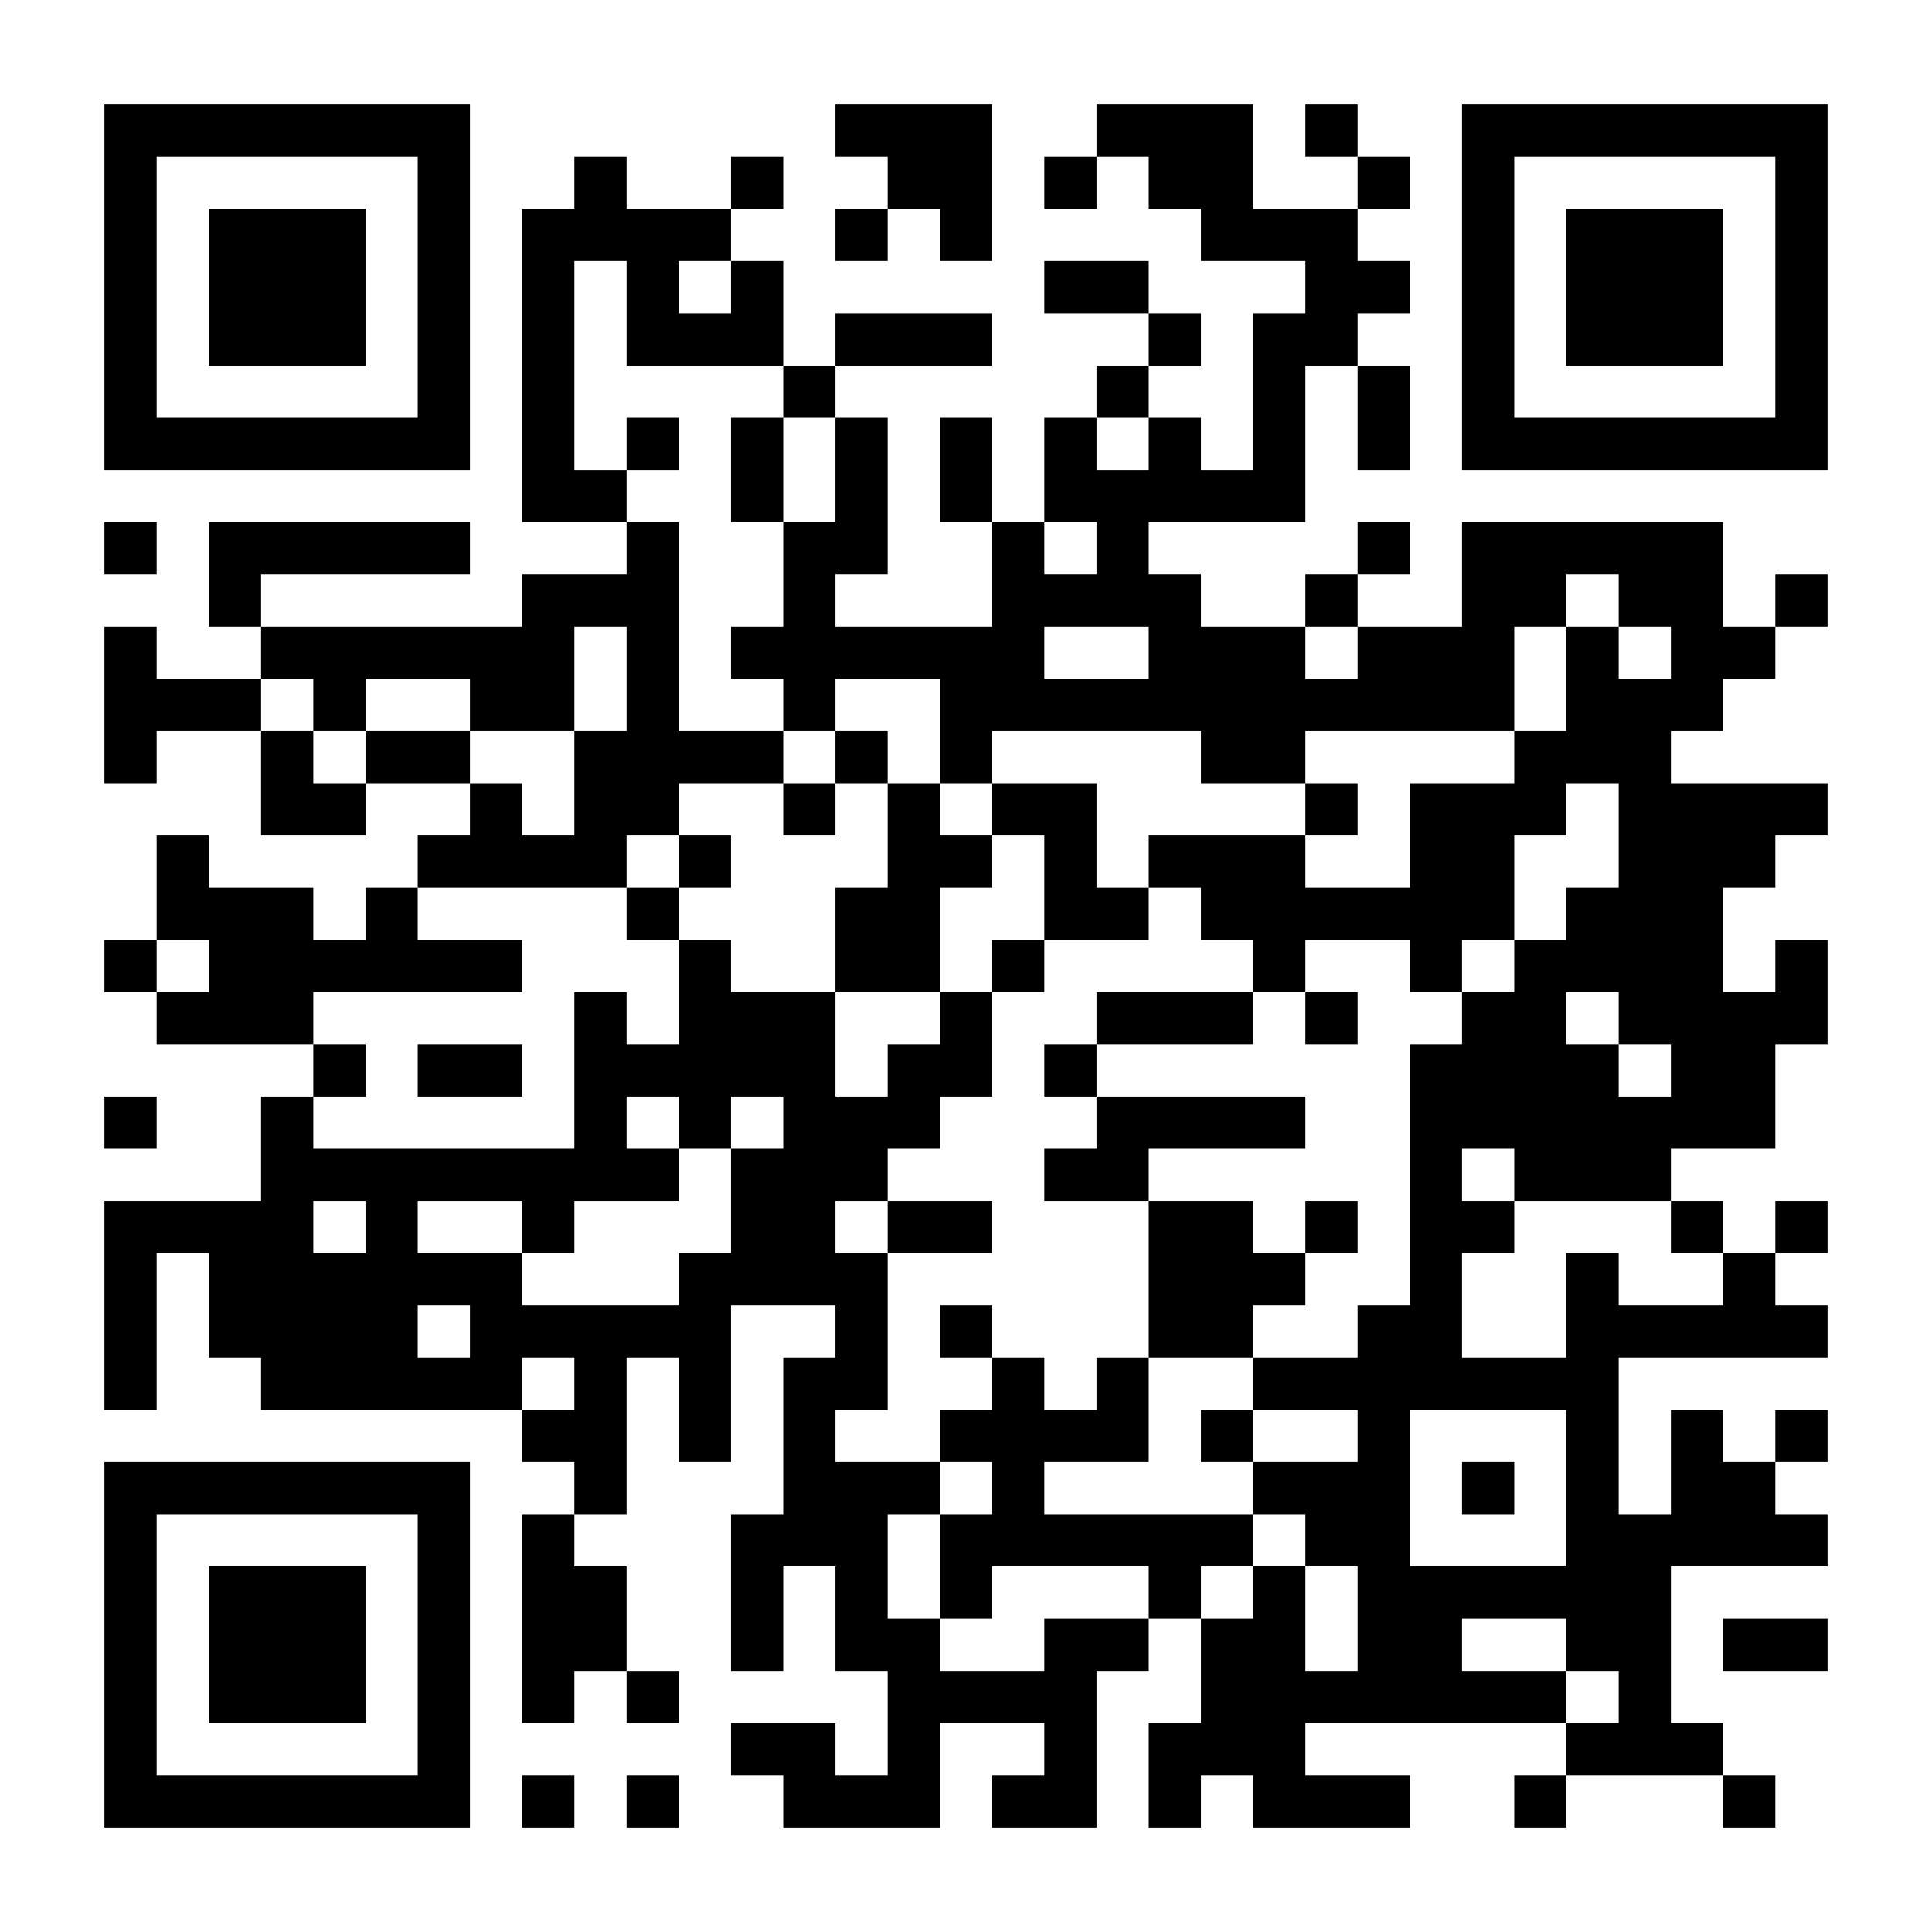
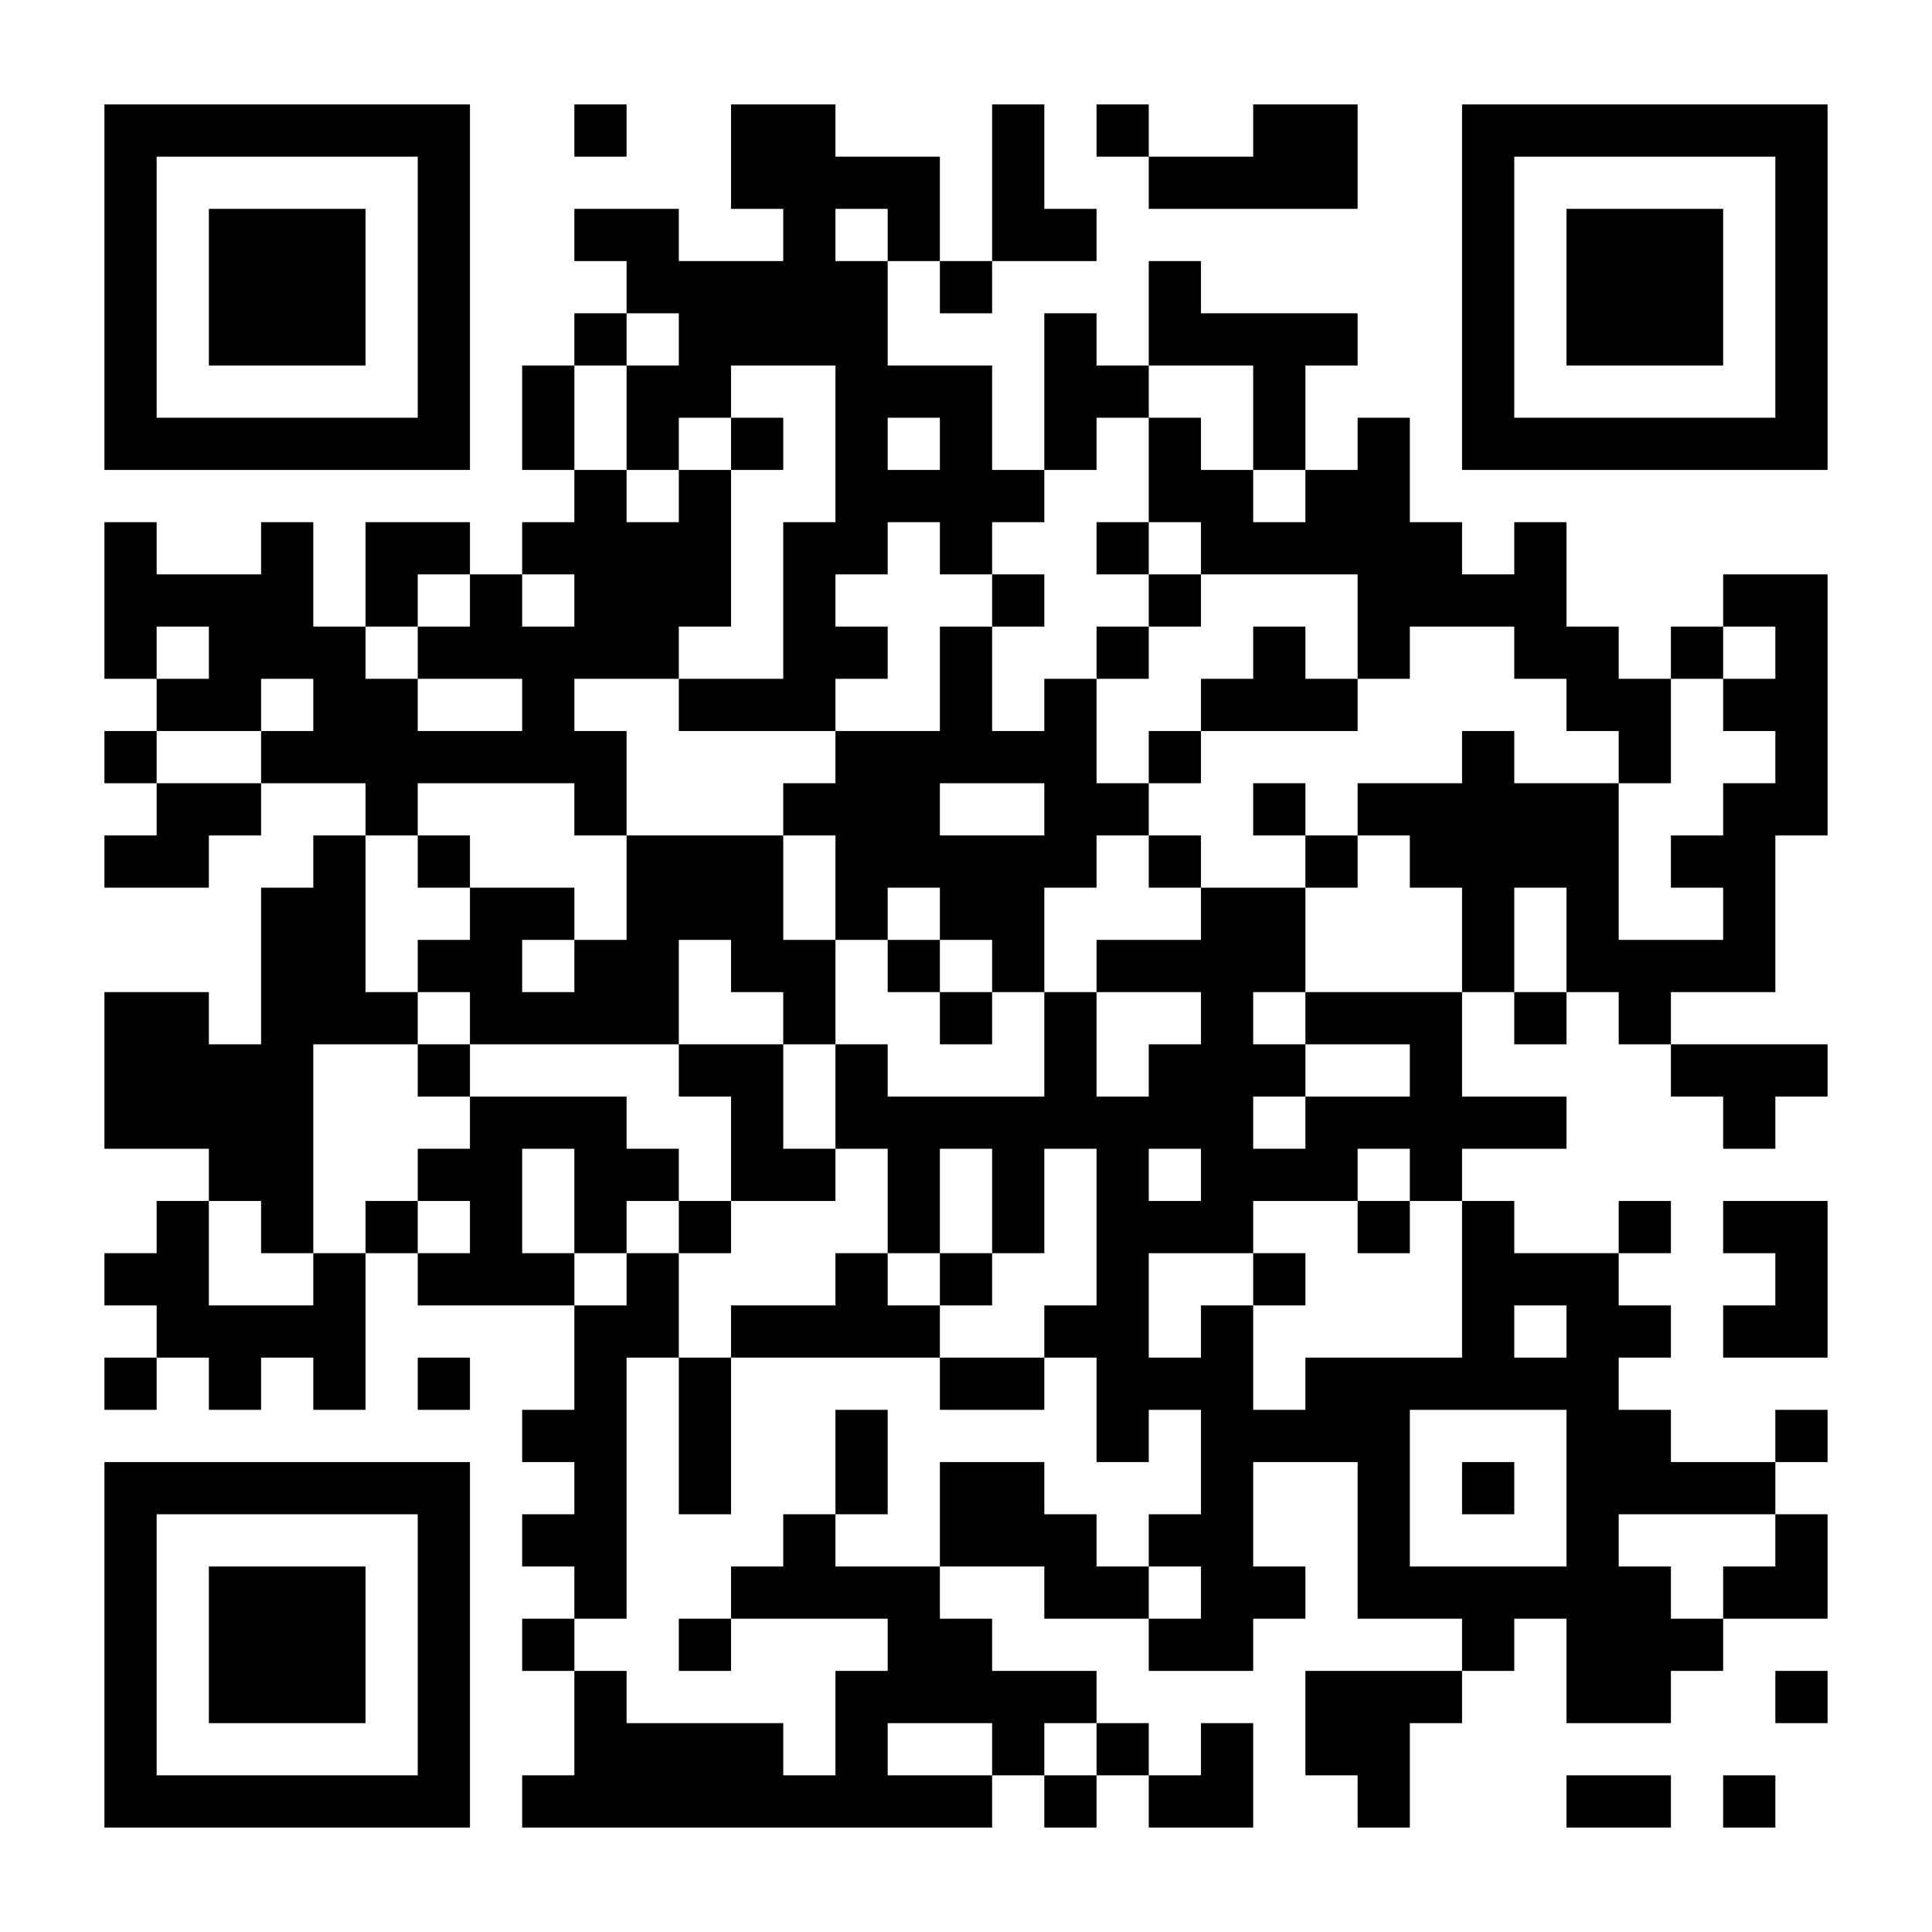
<svg xmlns="http://www.w3.org/2000/svg" width="37mm" height="37mm" version="1.1" viewBox="0 0 37 37">
-   <path d="M2,2H3V3H2zM3,2H4V3H3zM4,2H5V3H4zM5,2H6V3H5zM6,2H7V3H6zM7,2H8V3H7zM8,2H9V3H8zM16,2H17V3H16zM17,2H18V3H17zM18,2H19V3H18zM21,2H22V3H21zM22,2H23V3H22zM23,2H24V3H23zM25,2H26V3H25zM28,2H29V3H28zM29,2H30V3H29zM30,2H31V3H30zM31,2H32V3H31zM32,2H33V3H32zM33,2H34V3H33zM34,2H35V3H34zM2,3H3V4H2zM8,3H9V4H8zM11,3H12V4H11zM14,3H15V4H14zM17,3H18V4H17zM18,3H19V4H18zM20,3H21V4H20zM22,3H23V4H22zM23,3H24V4H23zM26,3H27V4H26zM28,3H29V4H28zM34,3H35V4H34zM2,4H3V5H2zM4,4H5V5H4zM5,4H6V5H5zM6,4H7V5H6zM8,4H9V5H8zM10,4H11V5H10zM11,4H12V5H11zM12,4H13V5H12zM13,4H14V5H13zM16,4H17V5H16zM18,4H19V5H18zM23,4H24V5H23zM24,4H25V5H24zM25,4H26V5H25zM28,4H29V5H28zM30,4H31V5H30zM31,4H32V5H31zM32,4H33V5H32zM34,4H35V5H34zM2,5H3V6H2zM4,5H5V6H4zM5,5H6V6H5zM6,5H7V6H6zM8,5H9V6H8zM10,5H11V6H10zM12,5H13V6H12zM14,5H15V6H14zM20,5H21V6H20zM21,5H22V6H21zM25,5H26V6H25zM26,5H27V6H26zM28,5H29V6H28zM30,5H31V6H30zM31,5H32V6H31zM32,5H33V6H32zM34,5H35V6H34zM2,6H3V7H2zM4,6H5V7H4zM5,6H6V7H5zM6,6H7V7H6zM8,6H9V7H8zM10,6H11V7H10zM12,6H13V7H12zM13,6H14V7H13zM14,6H15V7H14zM16,6H17V7H16zM17,6H18V7H17zM18,6H19V7H18zM22,6H23V7H22zM24,6H25V7H24zM25,6H26V7H25zM28,6H29V7H28zM30,6H31V7H30zM31,6H32V7H31zM32,6H33V7H32zM34,6H35V7H34zM2,7H3V8H2zM8,7H9V8H8zM10,7H11V8H10zM15,7H16V8H15zM21,7H22V8H21zM24,7H25V8H24zM26,7H27V8H26zM28,7H29V8H28zM34,7H35V8H34zM2,8H3V9H2zM3,8H4V9H3zM4,8H5V9H4zM5,8H6V9H5zM6,8H7V9H6zM7,8H8V9H7zM8,8H9V9H8zM10,8H11V9H10zM12,8H13V9H12zM14,8H15V9H14zM16,8H17V9H16zM18,8H19V9H18zM20,8H21V9H20zM22,8H23V9H22zM24,8H25V9H24zM26,8H27V9H26zM28,8H29V9H28zM29,8H30V9H29zM30,8H31V9H30zM31,8H32V9H31zM32,8H33V9H32zM33,8H34V9H33zM34,8H35V9H34zM10,9H11V10H10zM11,9H12V10H11zM14,9H15V10H14zM16,9H17V10H16zM18,9H19V10H18zM20,9H21V10H20zM21,9H22V10H21zM22,9H23V10H22zM23,9H24V10H23zM24,9H25V10H24zM2,10H3V11H2zM4,10H5V11H4zM5,10H6V11H5zM6,10H7V11H6zM7,10H8V11H7zM8,10H9V11H8zM12,10H13V11H12zM15,10H16V11H15zM16,10H17V11H16zM19,10H20V11H19zM21,10H22V11H21zM26,10H27V11H26zM28,10H29V11H28zM29,10H30V11H29zM30,10H31V11H30zM31,10H32V11H31zM32,10H33V11H32zM4,11H5V12H4zM10,11H11V12H10zM11,11H12V12H11zM12,11H13V12H12zM15,11H16V12H15zM19,11H20V12H19zM20,11H21V12H20zM21,11H22V12H21zM22,11H23V12H22zM25,11H26V12H25zM28,11H29V12H28zM29,11H30V12H29zM31,11H32V12H31zM32,11H33V12H32zM34,11H35V12H34zM2,12H3V13H2zM5,12H6V13H5zM6,12H7V13H6zM7,12H8V13H7zM8,12H9V13H8zM9,12H10V13H9zM10,12H11V13H10zM12,12H13V13H12zM14,12H15V13H14zM15,12H16V13H15zM16,12H17V13H16zM17,12H18V13H17zM18,12H19V13H18zM19,12H20V13H19zM22,12H23V13H22zM23,12H24V13H23zM24,12H25V13H24zM26,12H27V13H26zM27,12H28V13H27zM28,12H29V13H28zM30,12H31V13H30zM32,12H33V13H32zM33,12H34V13H33zM2,13H3V14H2zM3,13H4V14H3zM4,13H5V14H4zM6,13H7V14H6zM9,13H10V14H9zM10,13H11V14H10zM12,13H13V14H12zM15,13H16V14H15zM18,13H19V14H18zM19,13H20V14H19zM20,13H21V14H20zM21,13H22V14H21zM22,13H23V14H22zM23,13H24V14H23zM24,13H25V14H24zM25,13H26V14H25zM26,13H27V14H26zM27,13H28V14H27zM28,13H29V14H28zM30,13H31V14H30zM31,13H32V14H31zM32,13H33V14H32zM2,14H3V15H2zM5,14H6V15H5zM7,14H8V15H7zM8,14H9V15H8zM11,14H12V15H11zM12,14H13V15H12zM13,14H14V15H13zM14,14H15V15H14zM16,14H17V15H16zM18,14H19V15H18zM23,14H24V15H23zM24,14H25V15H24zM29,14H30V15H29zM30,14H31V15H30zM31,14H32V15H31zM5,15H6V16H5zM6,15H7V16H6zM9,15H10V16H9zM11,15H12V16H11zM12,15H13V16H12zM15,15H16V16H15zM17,15H18V16H17zM19,15H20V16H19zM20,15H21V16H20zM25,15H26V16H25zM27,15H28V16H27zM28,15H29V16H28zM29,15H30V16H29zM31,15H32V16H31zM32,15H33V16H32zM33,15H34V16H33zM34,15H35V16H34zM3,16H4V17H3zM8,16H9V17H8zM9,16H10V17H9zM10,16H11V17H10zM11,16H12V17H11zM13,16H14V17H13zM17,16H18V17H17zM18,16H19V17H18zM20,16H21V17H20zM22,16H23V17H22zM23,16H24V17H23zM24,16H25V17H24zM27,16H28V17H27zM28,16H29V17H28zM31,16H32V17H31zM32,16H33V17H32zM33,16H34V17H33zM3,17H4V18H3zM4,17H5V18H4zM5,17H6V18H5zM7,17H8V18H7zM12,17H13V18H12zM16,17H17V18H16zM17,17H18V18H17zM20,17H21V18H20zM21,17H22V18H21zM23,17H24V18H23zM24,17H25V18H24zM25,17H26V18H25zM26,17H27V18H26zM27,17H28V18H27zM28,17H29V18H28zM30,17H31V18H30zM31,17H32V18H31zM32,17H33V18H32zM2,18H3V19H2zM4,18H5V19H4zM5,18H6V19H5zM6,18H7V19H6zM7,18H8V19H7zM8,18H9V19H8zM9,18H10V19H9zM13,18H14V19H13zM16,18H17V19H16zM17,18H18V19H17zM19,18H20V19H19zM24,18H25V19H24zM27,18H28V19H27zM29,18H30V19H29zM30,18H31V19H30zM31,18H32V19H31zM32,18H33V19H32zM34,18H35V19H34zM3,19H4V20H3zM4,19H5V20H4zM5,19H6V20H5zM11,19H12V20H11zM13,19H14V20H13zM14,19H15V20H14zM15,19H16V20H15zM18,19H19V20H18zM21,19H22V20H21zM22,19H23V20H22zM23,19H24V20H23zM25,19H26V20H25zM28,19H29V20H28zM29,19H30V20H29zM31,19H32V20H31zM32,19H33V20H32zM33,19H34V20H33zM34,19H35V20H34zM6,20H7V21H6zM8,20H9V21H8zM9,20H10V21H9zM11,20H12V21H11zM12,20H13V21H12zM13,20H14V21H13zM14,20H15V21H14zM15,20H16V21H15zM17,20H18V21H17zM18,20H19V21H18zM20,20H21V21H20zM27,20H28V21H27zM28,20H29V21H28zM29,20H30V21H29zM30,20H31V21H30zM32,20H33V21H32zM33,20H34V21H33zM2,21H3V22H2zM5,21H6V22H5zM11,21H12V22H11zM13,21H14V22H13zM15,21H16V22H15zM16,21H17V22H16zM17,21H18V22H17zM21,21H22V22H21zM22,21H23V22H22zM23,21H24V22H23zM24,21H25V22H24zM27,21H28V22H27zM28,21H29V22H28zM29,21H30V22H29zM30,21H31V22H30zM31,21H32V22H31zM32,21H33V22H32zM33,21H34V22H33zM5,22H6V23H5zM6,22H7V23H6zM7,22H8V23H7zM8,22H9V23H8zM9,22H10V23H9zM10,22H11V23H10zM11,22H12V23H11zM12,22H13V23H12zM14,22H15V23H14zM15,22H16V23H15zM16,22H17V23H16zM20,22H21V23H20zM21,22H22V23H21zM27,22H28V23H27zM29,22H30V23H29zM30,22H31V23H30zM31,22H32V23H31zM2,23H3V24H2zM3,23H4V24H3zM4,23H5V24H4zM5,23H6V24H5zM7,23H8V24H7zM10,23H11V24H10zM14,23H15V24H14zM15,23H16V24H15zM17,23H18V24H17zM18,23H19V24H18zM22,23H23V24H22zM23,23H24V24H23zM25,23H26V24H25zM27,23H28V24H27zM28,23H29V24H28zM32,23H33V24H32zM34,23H35V24H34zM2,24H3V25H2zM4,24H5V25H4zM5,24H6V25H5zM6,24H7V25H6zM7,24H8V25H7zM8,24H9V25H8zM9,24H10V25H9zM13,24H14V25H13zM14,24H15V25H14zM15,24H16V25H15zM16,24H17V25H16zM22,24H23V25H22zM23,24H24V25H23zM24,24H25V25H24zM27,24H28V25H27zM30,24H31V25H30zM33,24H34V25H33zM2,25H3V26H2zM4,25H5V26H4zM5,25H6V26H5zM6,25H7V26H6zM7,25H8V26H7zM9,25H10V26H9zM10,25H11V26H10zM11,25H12V26H11zM12,25H13V26H12zM13,25H14V26H13zM16,25H17V26H16zM18,25H19V26H18zM22,25H23V26H22zM23,25H24V26H23zM26,25H27V26H26zM27,25H28V26H27zM30,25H31V26H30zM31,25H32V26H31zM32,25H33V26H32zM33,25H34V26H33zM34,25H35V26H34zM2,26H3V27H2zM5,26H6V27H5zM6,26H7V27H6zM7,26H8V27H7zM8,26H9V27H8zM9,26H10V27H9zM11,26H12V27H11zM13,26H14V27H13zM15,26H16V27H15zM16,26H17V27H16zM19,26H20V27H19zM21,26H22V27H21zM24,26H25V27H24zM25,26H26V27H25zM26,26H27V27H26zM27,26H28V27H27zM28,26H29V27H28zM29,26H30V27H29zM30,26H31V27H30zM10,27H11V28H10zM11,27H12V28H11zM13,27H14V28H13zM15,27H16V28H15zM18,27H19V28H18zM19,27H20V28H19zM20,27H21V28H20zM21,27H22V28H21zM23,27H24V28H23zM26,27H27V28H26zM30,27H31V28H30zM32,27H33V28H32zM34,27H35V28H34zM2,28H3V29H2zM3,28H4V29H3zM4,28H5V29H4zM5,28H6V29H5zM6,28H7V29H6zM7,28H8V29H7zM8,28H9V29H8zM11,28H12V29H11zM15,28H16V29H15zM16,28H17V29H16zM17,28H18V29H17zM19,28H20V29H19zM24,28H25V29H24zM25,28H26V29H25zM26,28H27V29H26zM28,28H29V29H28zM30,28H31V29H30zM32,28H33V29H32zM33,28H34V29H33zM2,29H3V30H2zM8,29H9V30H8zM10,29H11V30H10zM14,29H15V30H14zM15,29H16V30H15zM16,29H17V30H16zM18,29H19V30H18zM19,29H20V30H19zM20,29H21V30H20zM21,29H22V30H21zM22,29H23V30H22zM23,29H24V30H23zM25,29H26V30H25zM26,29H27V30H26zM30,29H31V30H30zM31,29H32V30H31zM32,29H33V30H32zM33,29H34V30H33zM34,29H35V30H34zM2,30H3V31H2zM4,30H5V31H4zM5,30H6V31H5zM6,30H7V31H6zM8,30H9V31H8zM10,30H11V31H10zM11,30H12V31H11zM14,30H15V31H14zM16,30H17V31H16zM18,30H19V31H18zM22,30H23V31H22zM24,30H25V31H24zM26,30H27V31H26zM27,30H28V31H27zM28,30H29V31H28zM29,30H30V31H29zM30,30H31V31H30zM31,30H32V31H31zM2,31H3V32H2zM4,31H5V32H4zM5,31H6V32H5zM6,31H7V32H6zM8,31H9V32H8zM10,31H11V32H10zM11,31H12V32H11zM14,31H15V32H14zM16,31H17V32H16zM17,31H18V32H17zM20,31H21V32H20zM21,31H22V32H21zM23,31H24V32H23zM24,31H25V32H24zM26,31H27V32H26zM27,31H28V32H27zM30,31H31V32H30zM31,31H32V32H31zM33,31H34V32H33zM34,31H35V32H34zM2,32H3V33H2zM4,32H5V33H4zM5,32H6V33H5zM6,32H7V33H6zM8,32H9V33H8zM10,32H11V33H10zM12,32H13V33H12zM17,32H18V33H17zM18,32H19V33H18zM19,32H20V33H19zM20,32H21V33H20zM23,32H24V33H23zM24,32H25V33H24zM25,32H26V33H25zM26,32H27V33H26zM27,32H28V33H27zM28,32H29V33H28zM29,32H30V33H29zM31,32H32V33H31zM2,33H3V34H2zM8,33H9V34H8zM14,33H15V34H14zM15,33H16V34H15zM17,33H18V34H17zM20,33H21V34H20zM22,33H23V34H22zM23,33H24V34H23zM24,33H25V34H24zM30,33H31V34H30zM31,33H32V34H31zM32,33H33V34H32zM2,34H3V35H2zM3,34H4V35H3zM4,34H5V35H4zM5,34H6V35H5zM6,34H7V35H6zM7,34H8V35H7zM8,34H9V35H8zM10,34H11V35H10zM12,34H13V35H12zM15,34H16V35H15zM16,34H17V35H16zM17,34H18V35H17zM19,34H20V35H19zM20,34H21V35H20zM22,34H23V35H22zM24,34H25V35H24zM25,34H26V35H25zM26,34H27V35H26zM29,34H30V35H29zM33,34H34V35H33z" id="qr-path" fill="#000000" fill-opacity="1" fill-rule="nonzero" stroke="none" />
+   <path d="M2,2H3V3H2zM3,2H4V3H3zM4,2H5V3H4zM5,2H6V3H5zM6,2H7V3H6zM7,2H8V3H7zM8,2H9V3H8zM11,2H12V3H11zM14,2H15V3H14zM15,2H16V3H15zM19,2H20V3H19zM21,2H22V3H21zM24,2H25V3H24zM25,2H26V3H25zM28,2H29V3H28zM29,2H30V3H29zM30,2H31V3H30zM31,2H32V3H31zM32,2H33V3H32zM33,2H34V3H33zM34,2H35V3H34zM2,3H3V4H2zM8,3H9V4H8zM14,3H15V4H14zM15,3H16V4H15zM16,3H17V4H16zM17,3H18V4H17zM19,3H20V4H19zM22,3H23V4H22zM23,3H24V4H23zM24,3H25V4H24zM25,3H26V4H25zM28,3H29V4H28zM34,3H35V4H34zM2,4H3V5H2zM4,4H5V5H4zM5,4H6V5H5zM6,4H7V5H6zM8,4H9V5H8zM11,4H12V5H11zM12,4H13V5H12zM15,4H16V5H15zM17,4H18V5H17zM19,4H20V5H19zM20,4H21V5H20zM28,4H29V5H28zM30,4H31V5H30zM31,4H32V5H31zM32,4H33V5H32zM34,4H35V5H34zM2,5H3V6H2zM4,5H5V6H4zM5,5H6V6H5zM6,5H7V6H6zM8,5H9V6H8zM12,5H13V6H12zM13,5H14V6H13zM14,5H15V6H14zM15,5H16V6H15zM16,5H17V6H16zM18,5H19V6H18zM22,5H23V6H22zM28,5H29V6H28zM30,5H31V6H30zM31,5H32V6H31zM32,5H33V6H32zM34,5H35V6H34zM2,6H3V7H2zM4,6H5V7H4zM5,6H6V7H5zM6,6H7V7H6zM8,6H9V7H8zM11,6H12V7H11zM13,6H14V7H13zM14,6H15V7H14zM15,6H16V7H15zM16,6H17V7H16zM20,6H21V7H20zM22,6H23V7H22zM23,6H24V7H23zM24,6H25V7H24zM25,6H26V7H25zM28,6H29V7H28zM30,6H31V7H30zM31,6H32V7H31zM32,6H33V7H32zM34,6H35V7H34zM2,7H3V8H2zM8,7H9V8H8zM10,7H11V8H10zM12,7H13V8H12zM13,7H14V8H13zM16,7H17V8H16zM17,7H18V8H17zM18,7H19V8H18zM20,7H21V8H20zM21,7H22V8H21zM24,7H25V8H24zM28,7H29V8H28zM34,7H35V8H34zM2,8H3V9H2zM3,8H4V9H3zM4,8H5V9H4zM5,8H6V9H5zM6,8H7V9H6zM7,8H8V9H7zM8,8H9V9H8zM10,8H11V9H10zM12,8H13V9H12zM14,8H15V9H14zM16,8H17V9H16zM18,8H19V9H18zM20,8H21V9H20zM22,8H23V9H22zM24,8H25V9H24zM26,8H27V9H26zM28,8H29V9H28zM29,8H30V9H29zM30,8H31V9H30zM31,8H32V9H31zM32,8H33V9H32zM33,8H34V9H33zM34,8H35V9H34zM11,9H12V10H11zM13,9H14V10H13zM16,9H17V10H16zM17,9H18V10H17zM18,9H19V10H18zM19,9H20V10H19zM22,9H23V10H22zM23,9H24V10H23zM25,9H26V10H25zM26,9H27V10H26zM2,10H3V11H2zM5,10H6V11H5zM7,10H8V11H7zM8,10H9V11H8zM10,10H11V11H10zM11,10H12V11H11zM12,10H13V11H12zM13,10H14V11H13zM15,10H16V11H15zM16,10H17V11H16zM18,10H19V11H18zM21,10H22V11H21zM23,10H24V11H23zM24,10H25V11H24zM25,10H26V11H25zM26,10H27V11H26zM27,10H28V11H27zM29,10H30V11H29zM2,11H3V12H2zM3,11H4V12H3zM4,11H5V12H4zM5,11H6V12H5zM7,11H8V12H7zM9,11H10V12H9zM11,11H12V12H11zM12,11H13V12H12zM13,11H14V12H13zM15,11H16V12H15zM19,11H20V12H19zM22,11H23V12H22zM26,11H27V12H26zM27,11H28V12H27zM28,11H29V12H28zM29,11H30V12H29zM33,11H34V12H33zM34,11H35V12H34zM2,12H3V13H2zM4,12H5V13H4zM5,12H6V13H5zM6,12H7V13H6zM8,12H9V13H8zM9,12H10V13H9zM10,12H11V13H10zM11,12H12V13H11zM12,12H13V13H12zM15,12H16V13H15zM16,12H17V13H16zM18,12H19V13H18zM21,12H22V13H21zM24,12H25V13H24zM26,12H27V13H26zM29,12H30V13H29zM30,12H31V13H30zM32,12H33V13H32zM34,12H35V13H34zM3,13H4V14H3zM4,13H5V14H4zM6,13H7V14H6zM7,13H8V14H7zM10,13H11V14H10zM13,13H14V14H13zM14,13H15V14H14zM15,13H16V14H15zM18,13H19V14H18zM20,13H21V14H20zM23,13H24V14H23zM24,13H25V14H24zM25,13H26V14H25zM30,13H31V14H30zM31,13H32V14H31zM33,13H34V14H33zM34,13H35V14H34zM2,14H3V15H2zM5,14H6V15H5zM6,14H7V15H6zM7,14H8V15H7zM8,14H9V15H8zM9,14H10V15H9zM10,14H11V15H10zM11,14H12V15H11zM16,14H17V15H16zM17,14H18V15H17zM18,14H19V15H18zM19,14H20V15H19zM20,14H21V15H20zM22,14H23V15H22zM28,14H29V15H28zM31,14H32V15H31zM34,14H35V15H34zM3,15H4V16H3zM4,15H5V16H4zM7,15H8V16H7zM11,15H12V16H11zM15,15H16V16H15zM16,15H17V16H16zM17,15H18V16H17zM20,15H21V16H20zM21,15H22V16H21zM24,15H25V16H24zM26,15H27V16H26zM27,15H28V16H27zM28,15H29V16H28zM29,15H30V16H29zM30,15H31V16H30zM33,15H34V16H33zM34,15H35V16H34zM2,16H3V17H2zM3,16H4V17H3zM6,16H7V17H6zM8,16H9V17H8zM12,16H13V17H12zM13,16H14V17H13zM14,16H15V17H14zM16,16H17V17H16zM17,16H18V17H17zM18,16H19V17H18zM19,16H20V17H19zM20,16H21V17H20zM22,16H23V17H22zM25,16H26V17H25zM27,16H28V17H27zM28,16H29V17H28zM29,16H30V17H29zM30,16H31V17H30zM32,16H33V17H32zM33,16H34V17H33zM5,17H6V18H5zM6,17H7V18H6zM9,17H10V18H9zM10,17H11V18H10zM12,17H13V18H12zM13,17H14V18H13zM14,17H15V18H14zM16,17H17V18H16zM18,17H19V18H18zM19,17H20V18H19zM23,17H24V18H23zM24,17H25V18H24zM28,17H29V18H28zM30,17H31V18H30zM33,17H34V18H33zM5,18H6V19H5zM6,18H7V19H6zM8,18H9V19H8zM9,18H10V19H9zM11,18H12V19H11zM12,18H13V19H12zM14,18H15V19H14zM15,18H16V19H15zM17,18H18V19H17zM19,18H20V19H19zM21,18H22V19H21zM22,18H23V19H22zM23,18H24V19H23zM24,18H25V19H24zM28,18H29V19H28zM30,18H31V19H30zM31,18H32V19H31zM32,18H33V19H32zM33,18H34V19H33zM2,19H3V20H2zM3,19H4V20H3zM5,19H6V20H5zM6,19H7V20H6zM7,19H8V20H7zM9,19H10V20H9zM10,19H11V20H10zM11,19H12V20H11zM12,19H13V20H12zM15,19H16V20H15zM18,19H19V20H18zM20,19H21V20H20zM23,19H24V20H23zM25,19H26V20H25zM26,19H27V20H26zM27,19H28V20H27zM29,19H30V20H29zM31,19H32V20H31zM2,20H3V21H2zM3,20H4V21H3zM4,20H5V21H4zM5,20H6V21H5zM8,20H9V21H8zM13,20H14V21H13zM14,20H15V21H14zM16,20H17V21H16zM20,20H21V21H20zM22,20H23V21H22zM23,20H24V21H23zM24,20H25V21H24zM27,20H28V21H27zM32,20H33V21H32zM33,20H34V21H33zM34,20H35V21H34zM2,21H3V22H2zM3,21H4V22H3zM4,21H5V22H4zM5,21H6V22H5zM9,21H10V22H9zM10,21H11V22H10zM11,21H12V22H11zM14,21H15V22H14zM16,21H17V22H16zM17,21H18V22H17zM18,21H19V22H18zM19,21H20V22H19zM20,21H21V22H20zM21,21H22V22H21zM22,21H23V22H22zM23,21H24V22H23zM25,21H26V22H25zM26,21H27V22H26zM27,21H28V22H27zM28,21H29V22H28zM29,21H30V22H29zM33,21H34V22H33zM4,22H5V23H4zM5,22H6V23H5zM8,22H9V23H8zM9,22H10V23H9zM11,22H12V23H11zM12,22H13V23H12zM14,22H15V23H14zM15,22H16V23H15zM17,22H18V23H17zM19,22H20V23H19zM21,22H22V23H21zM23,22H24V23H23zM24,22H25V23H24zM25,22H26V23H25zM27,22H28V23H27zM3,23H4V24H3zM5,23H6V24H5zM7,23H8V24H7zM9,23H10V24H9zM11,23H12V24H11zM13,23H14V24H13zM17,23H18V24H17zM19,23H20V24H19zM21,23H22V24H21zM22,23H23V24H22zM23,23H24V24H23zM26,23H27V24H26zM28,23H29V24H28zM31,23H32V24H31zM33,23H34V24H33zM34,23H35V24H34zM2,24H3V25H2zM3,24H4V25H3zM6,24H7V25H6zM8,24H9V25H8zM9,24H10V25H9zM10,24H11V25H10zM12,24H13V25H12zM16,24H17V25H16zM18,24H19V25H18zM21,24H22V25H21zM24,24H25V25H24zM28,24H29V25H28zM29,24H30V25H29zM30,24H31V25H30zM34,24H35V25H34zM3,25H4V26H3zM4,25H5V26H4zM5,25H6V26H5zM6,25H7V26H6zM11,25H12V26H11zM12,25H13V26H12zM14,25H15V26H14zM15,25H16V26H15zM16,25H17V26H16zM17,25H18V26H17zM20,25H21V26H20zM21,25H22V26H21zM23,25H24V26H23zM28,25H29V26H28zM30,25H31V26H30zM31,25H32V26H31zM33,25H34V26H33zM34,25H35V26H34zM2,26H3V27H2zM4,26H5V27H4zM6,26H7V27H6zM8,26H9V27H8zM11,26H12V27H11zM13,26H14V27H13zM18,26H19V27H18zM19,26H20V27H19zM21,26H22V27H21zM22,26H23V27H22zM23,26H24V27H23zM25,26H26V27H25zM26,26H27V27H26zM27,26H28V27H27zM28,26H29V27H28zM29,26H30V27H29zM30,26H31V27H30zM10,27H11V28H10zM11,27H12V28H11zM13,27H14V28H13zM16,27H17V28H16zM21,27H22V28H21zM23,27H24V28H23zM24,27H25V28H24zM25,27H26V28H25zM26,27H27V28H26zM30,27H31V28H30zM31,27H32V28H31zM34,27H35V28H34zM2,28H3V29H2zM3,28H4V29H3zM4,28H5V29H4zM5,28H6V29H5zM6,28H7V29H6zM7,28H8V29H7zM8,28H9V29H8zM11,28H12V29H11zM13,28H14V29H13zM16,28H17V29H16zM18,28H19V29H18zM19,28H20V29H19zM23,28H24V29H23zM26,28H27V29H26zM28,28H29V29H28zM30,28H31V29H30zM31,28H32V29H31zM32,28H33V29H32zM33,28H34V29H33zM2,29H3V30H2zM8,29H9V30H8zM10,29H11V30H10zM11,29H12V30H11zM15,29H16V30H15zM18,29H19V30H18zM19,29H20V30H19zM20,29H21V30H20zM22,29H23V30H22zM23,29H24V30H23zM26,29H27V30H26zM30,29H31V30H30zM34,29H35V30H34zM2,30H3V31H2zM4,30H5V31H4zM5,30H6V31H5zM6,30H7V31H6zM8,30H9V31H8zM11,30H12V31H11zM14,30H15V31H14zM15,30H16V31H15zM16,30H17V31H16zM17,30H18V31H17zM20,30H21V31H20zM21,30H22V31H21zM23,30H24V31H23zM24,30H25V31H24zM26,30H27V31H26zM27,30H28V31H27zM28,30H29V31H28zM29,30H30V31H29zM30,30H31V31H30zM31,30H32V31H31zM33,30H34V31H33zM34,30H35V31H34zM2,31H3V32H2zM4,31H5V32H4zM5,31H6V32H5zM6,31H7V32H6zM8,31H9V32H8zM10,31H11V32H10zM13,31H14V32H13zM17,31H18V32H17zM18,31H19V32H18zM22,31H23V32H22zM23,31H24V32H23zM28,31H29V32H28zM30,31H31V32H30zM31,31H32V32H31zM32,31H33V32H32zM2,32H3V33H2zM4,32H5V33H4zM5,32H6V33H5zM6,32H7V33H6zM8,32H9V33H8zM11,32H12V33H11zM16,32H17V33H16zM17,32H18V33H17zM18,32H19V33H18zM19,32H20V33H19zM20,32H21V33H20zM25,32H26V33H25zM26,32H27V33H26zM27,32H28V33H27zM30,32H31V33H30zM31,32H32V33H31zM34,32H35V33H34zM2,33H3V34H2zM8,33H9V34H8zM11,33H12V34H11zM12,33H13V34H12zM13,33H14V34H13zM14,33H15V34H14zM16,33H17V34H16zM19,33H20V34H19zM21,33H22V34H21zM23,33H24V34H23zM25,33H26V34H25zM26,33H27V34H26zM2,34H3V35H2zM3,34H4V35H3zM4,34H5V35H4zM5,34H6V35H5zM6,34H7V35H6zM7,34H8V35H7zM8,34H9V35H8zM10,34H11V35H10zM11,34H12V35H11zM12,34H13V35H12zM13,34H14V35H13zM14,34H15V35H14zM15,34H16V35H15zM16,34H17V35H16zM17,34H18V35H17zM18,34H19V35H18zM20,34H21V35H20zM22,34H23V35H22zM23,34H24V35H23zM26,34H27V35H26zM30,34H31V35H30zM31,34H32V35H31zM33,34H34V35H33z" id="qr-path" fill="#000000" fill-opacity="1" fill-rule="nonzero" stroke="none" />
</svg>
